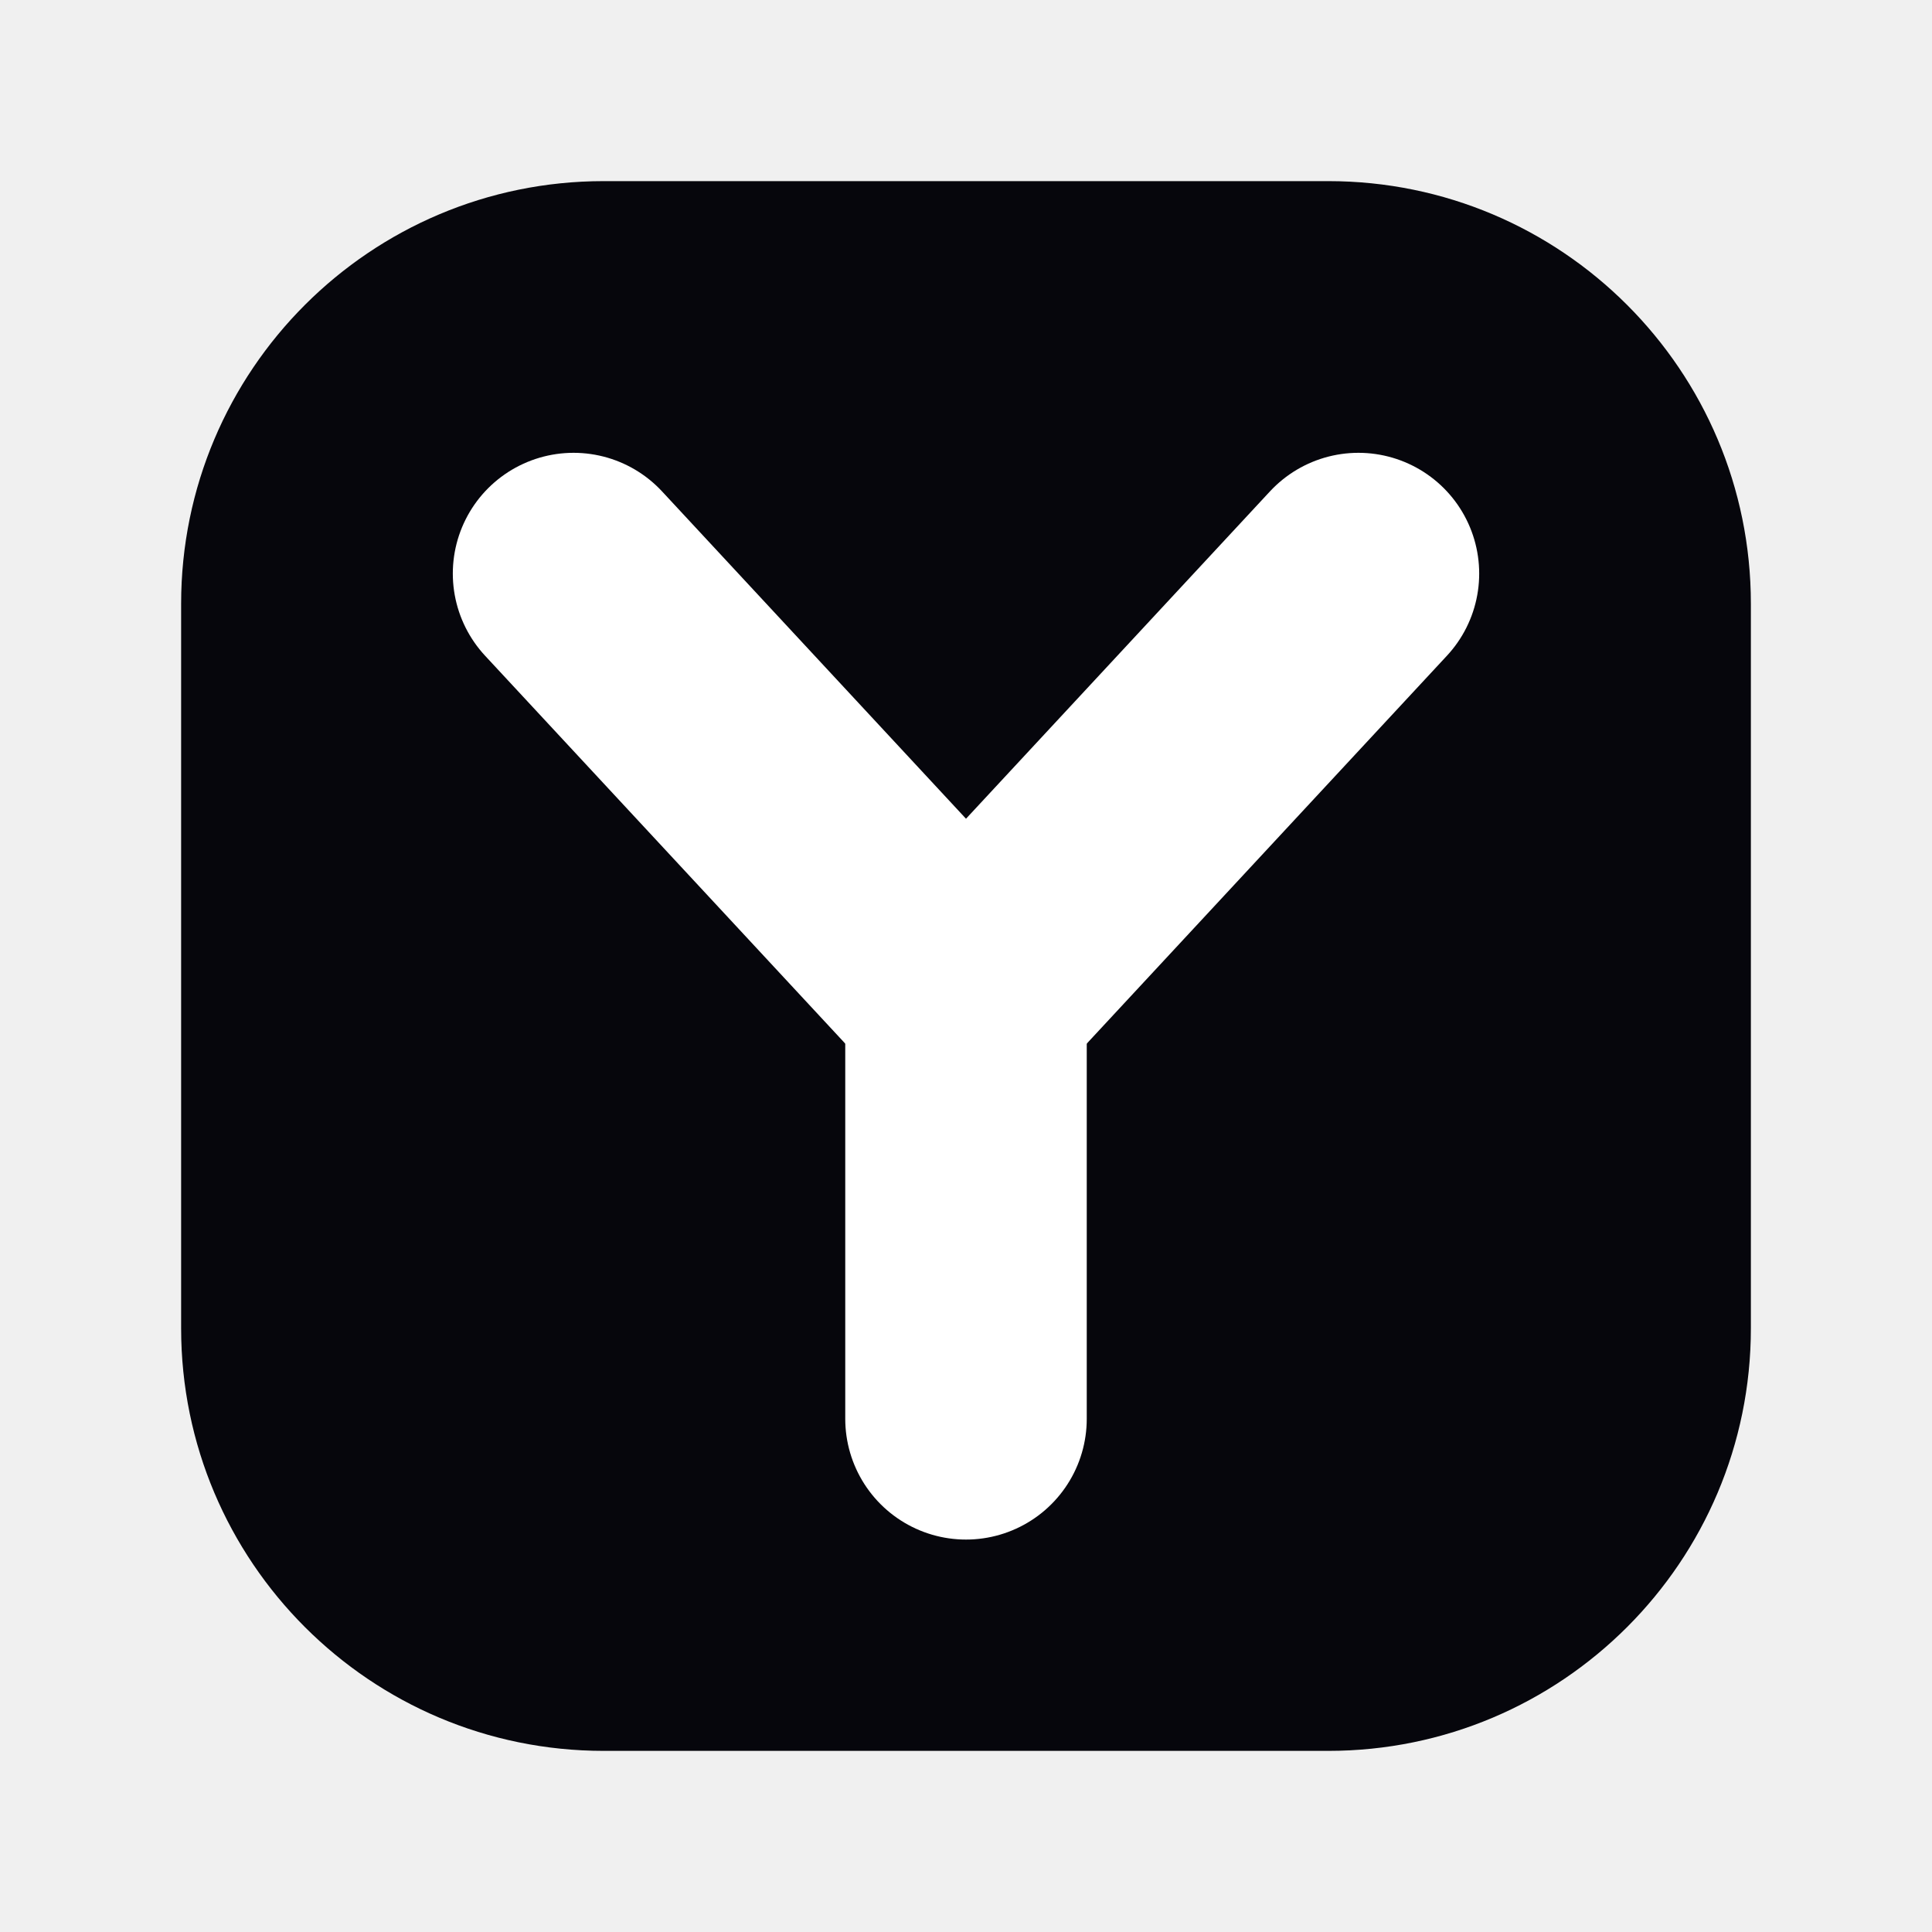
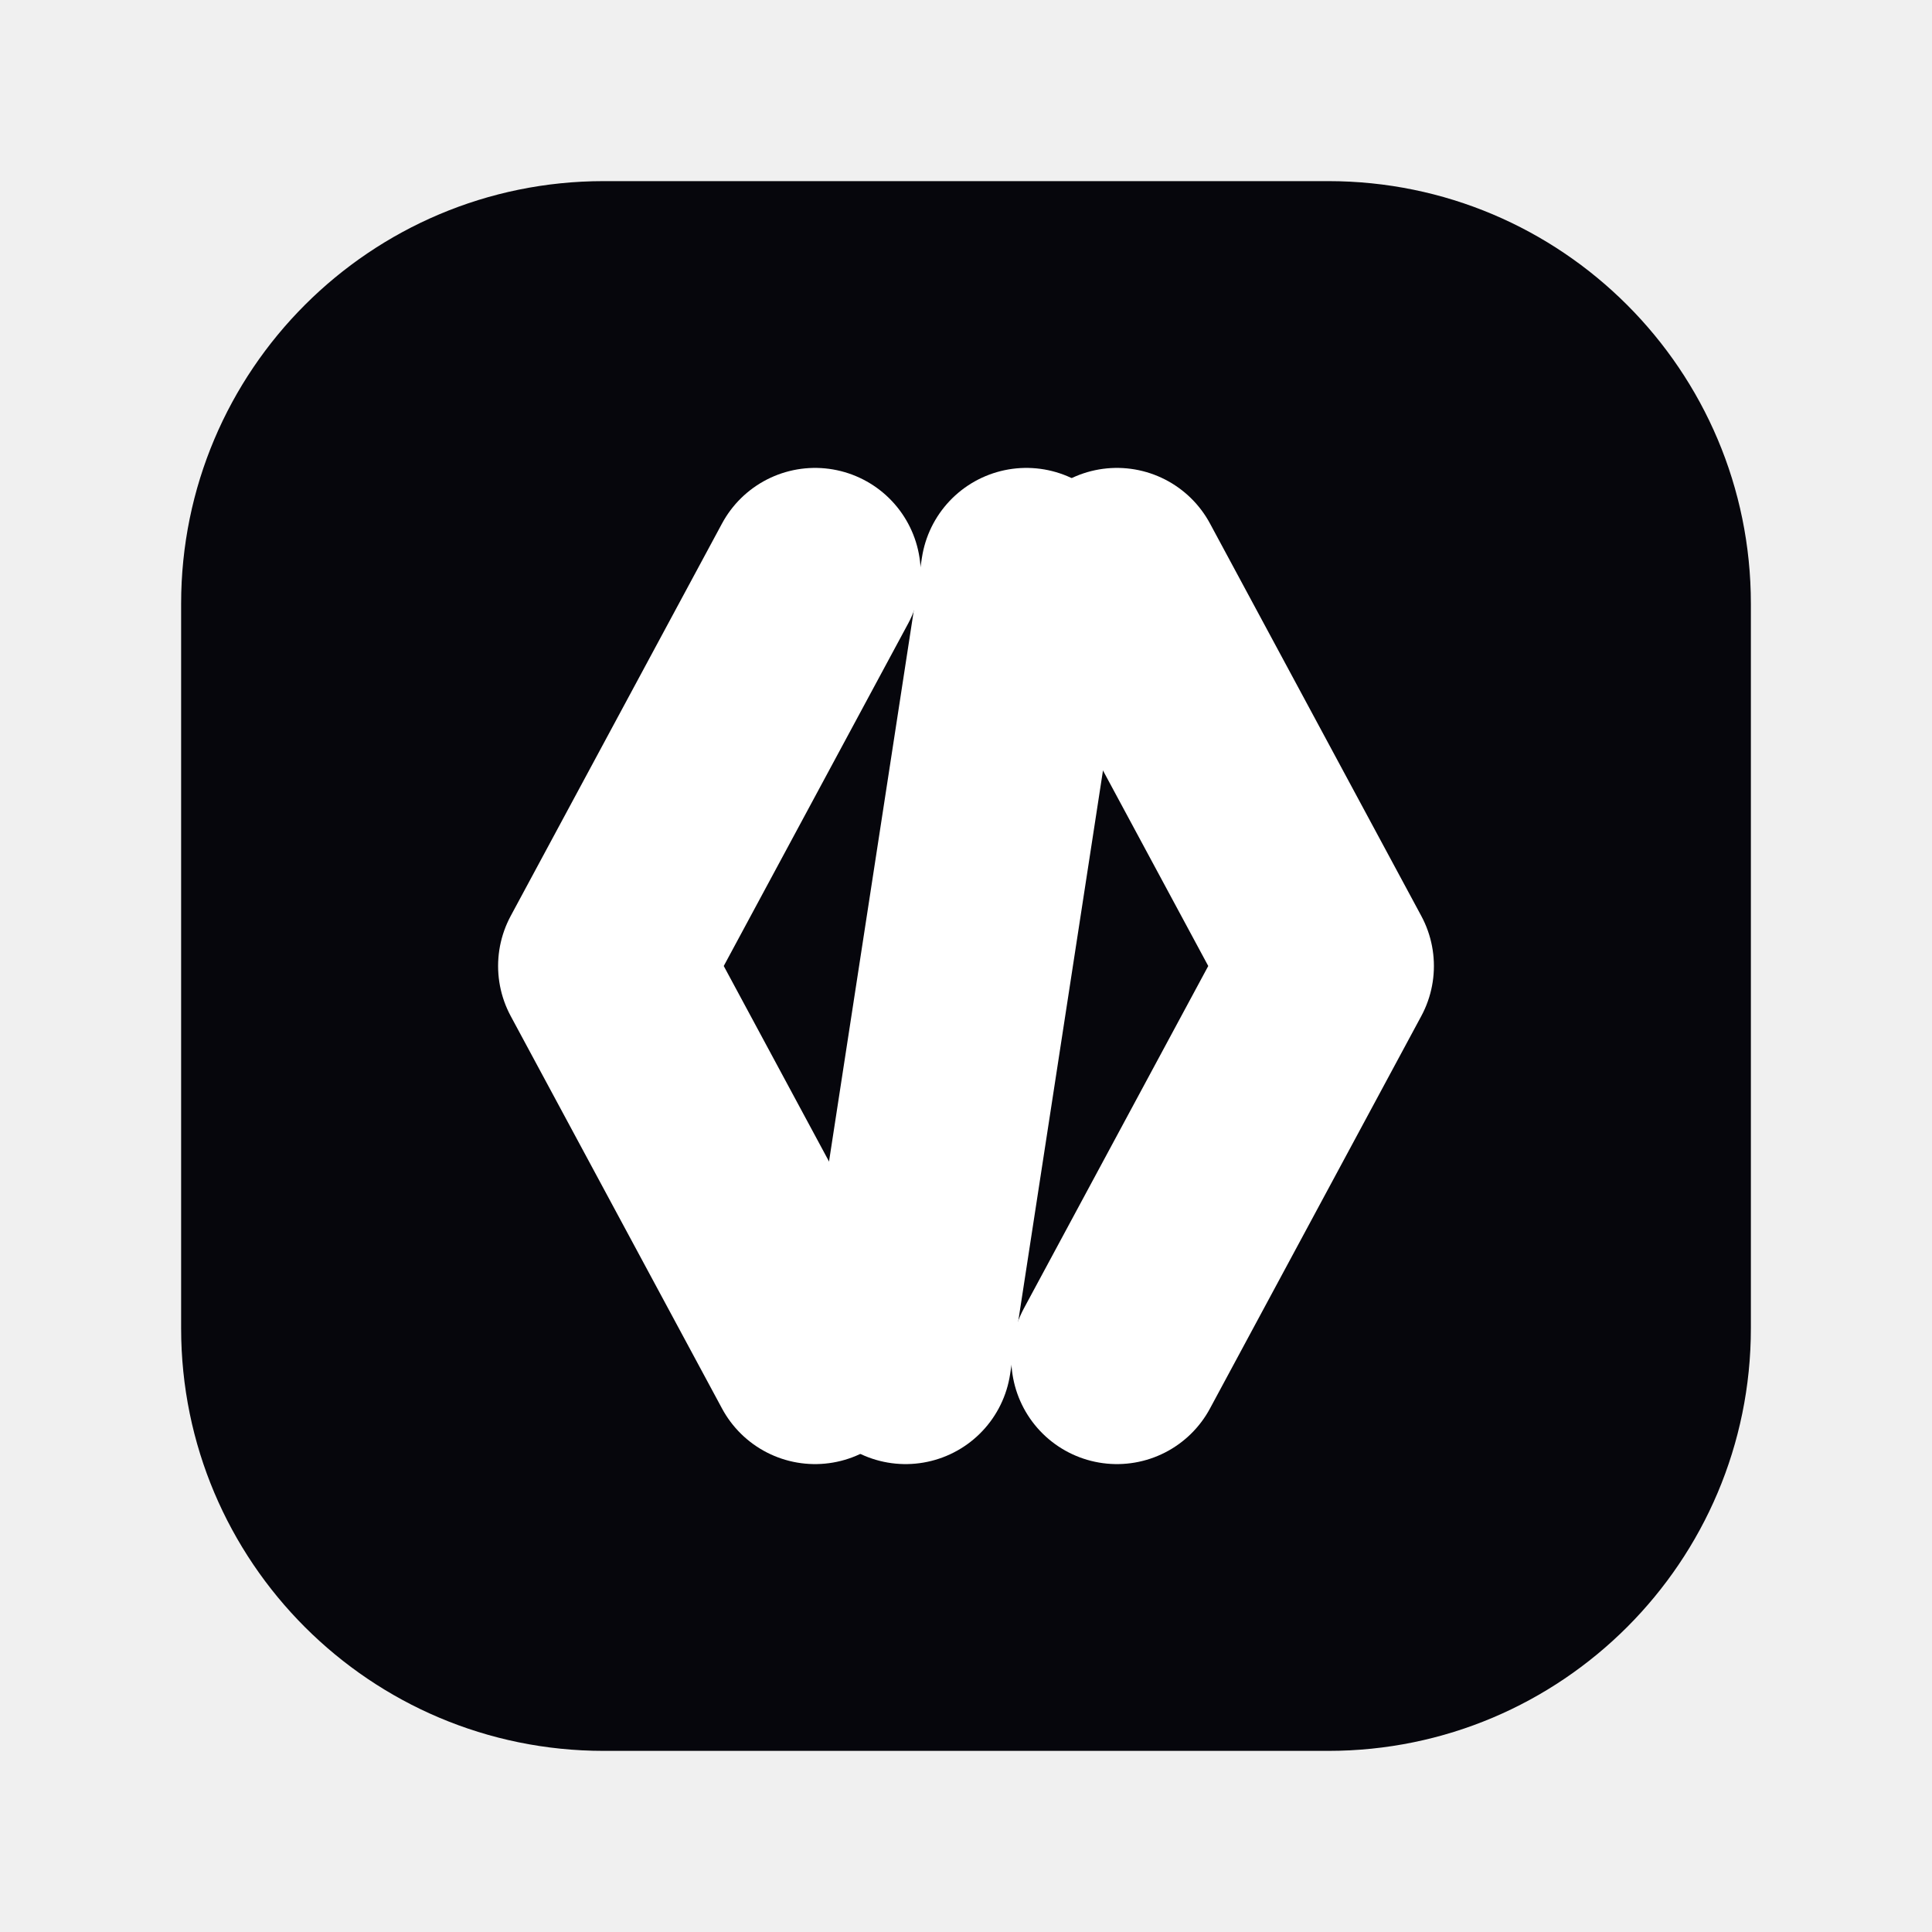
<svg xmlns="http://www.w3.org/2000/svg" width="64" height="64" viewBox="0 0 64 64">
  <rect x="6" y="6" width="52" height="52" rx="14" fill="#06060c" />
-   <path d="M19 19 L32 33 L45 19" fill="none" stroke="#ffffff" stroke-width="8" stroke-linecap="round" stroke-linejoin="round" />
-   <path d="M32 33 L32 47" fill="none" stroke="#ffffff" stroke-width="8" stroke-linecap="round" />
+   <g fill="none" stroke="#ffffff" stroke-width="7" stroke-linecap="round" stroke-linejoin="round">
+     <path d="M27 19 L20 32 L27 45" />
+     <path d="M37 19 L44 32 L37 45" />
+     <path d="M30 45 L34 19" />
+   </g>
</svg>
